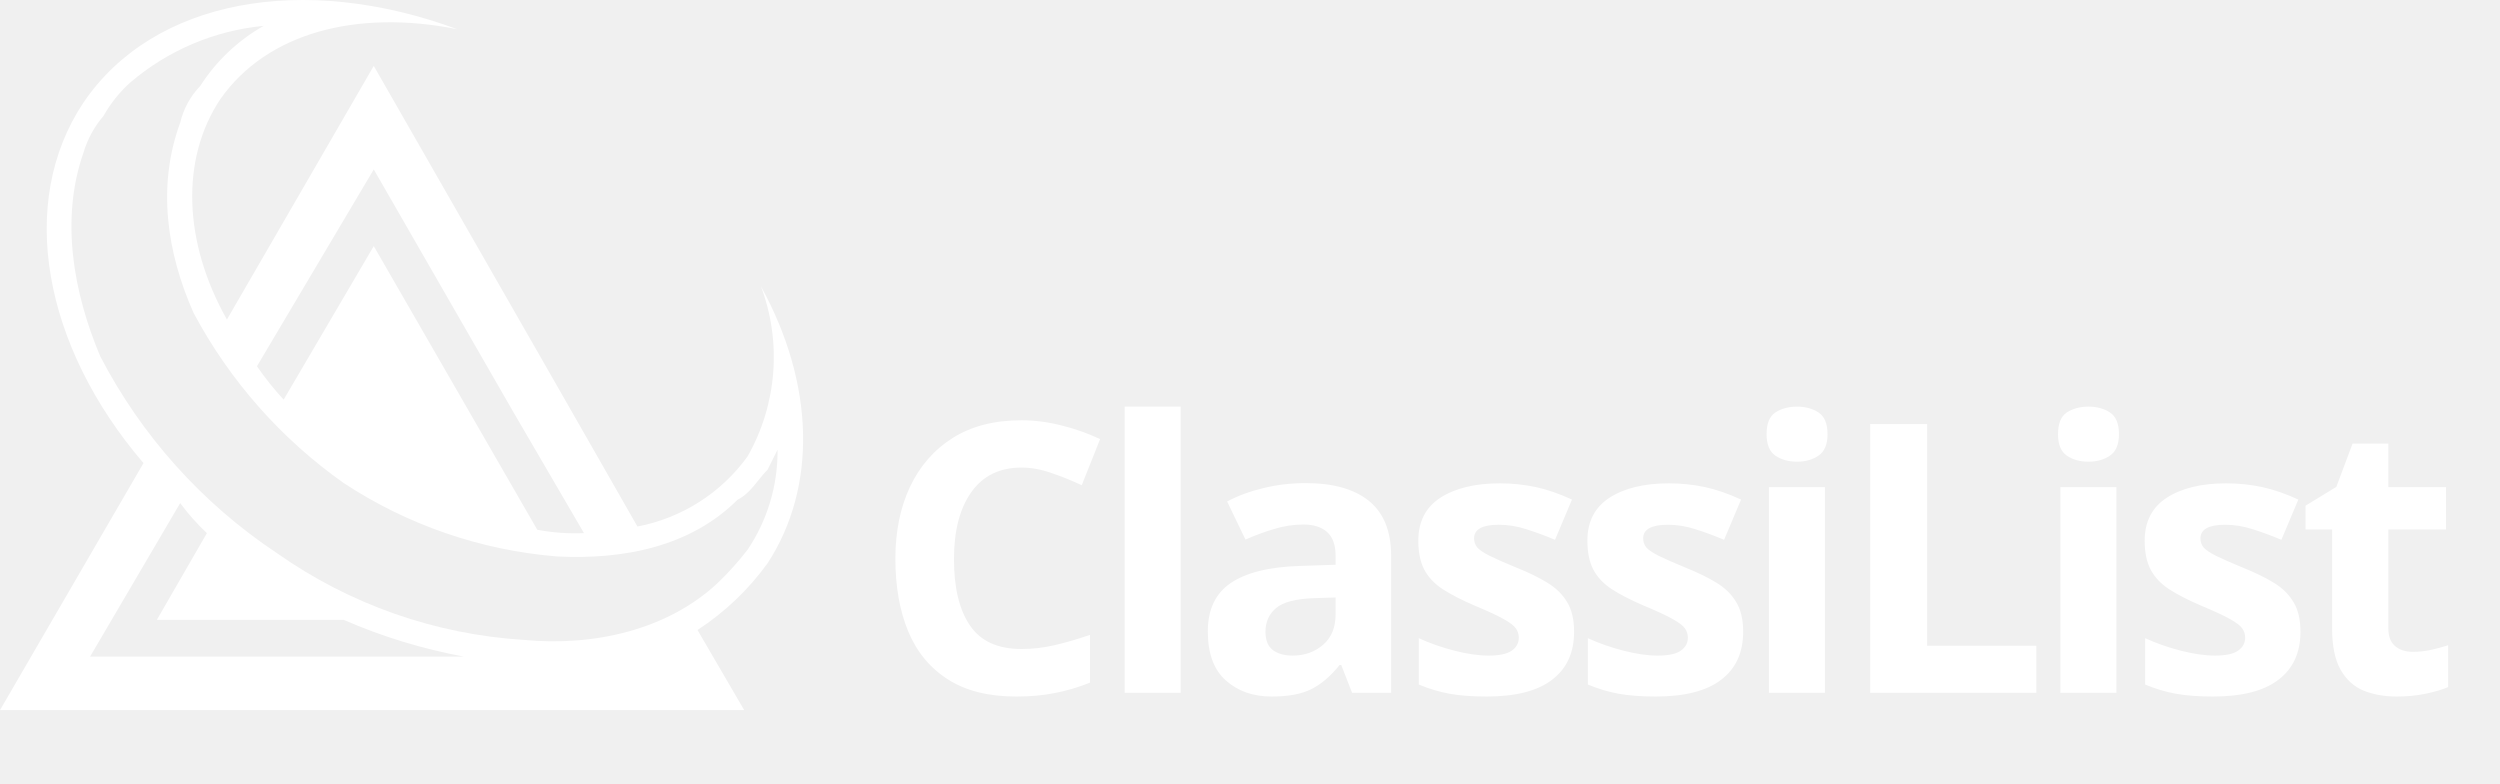
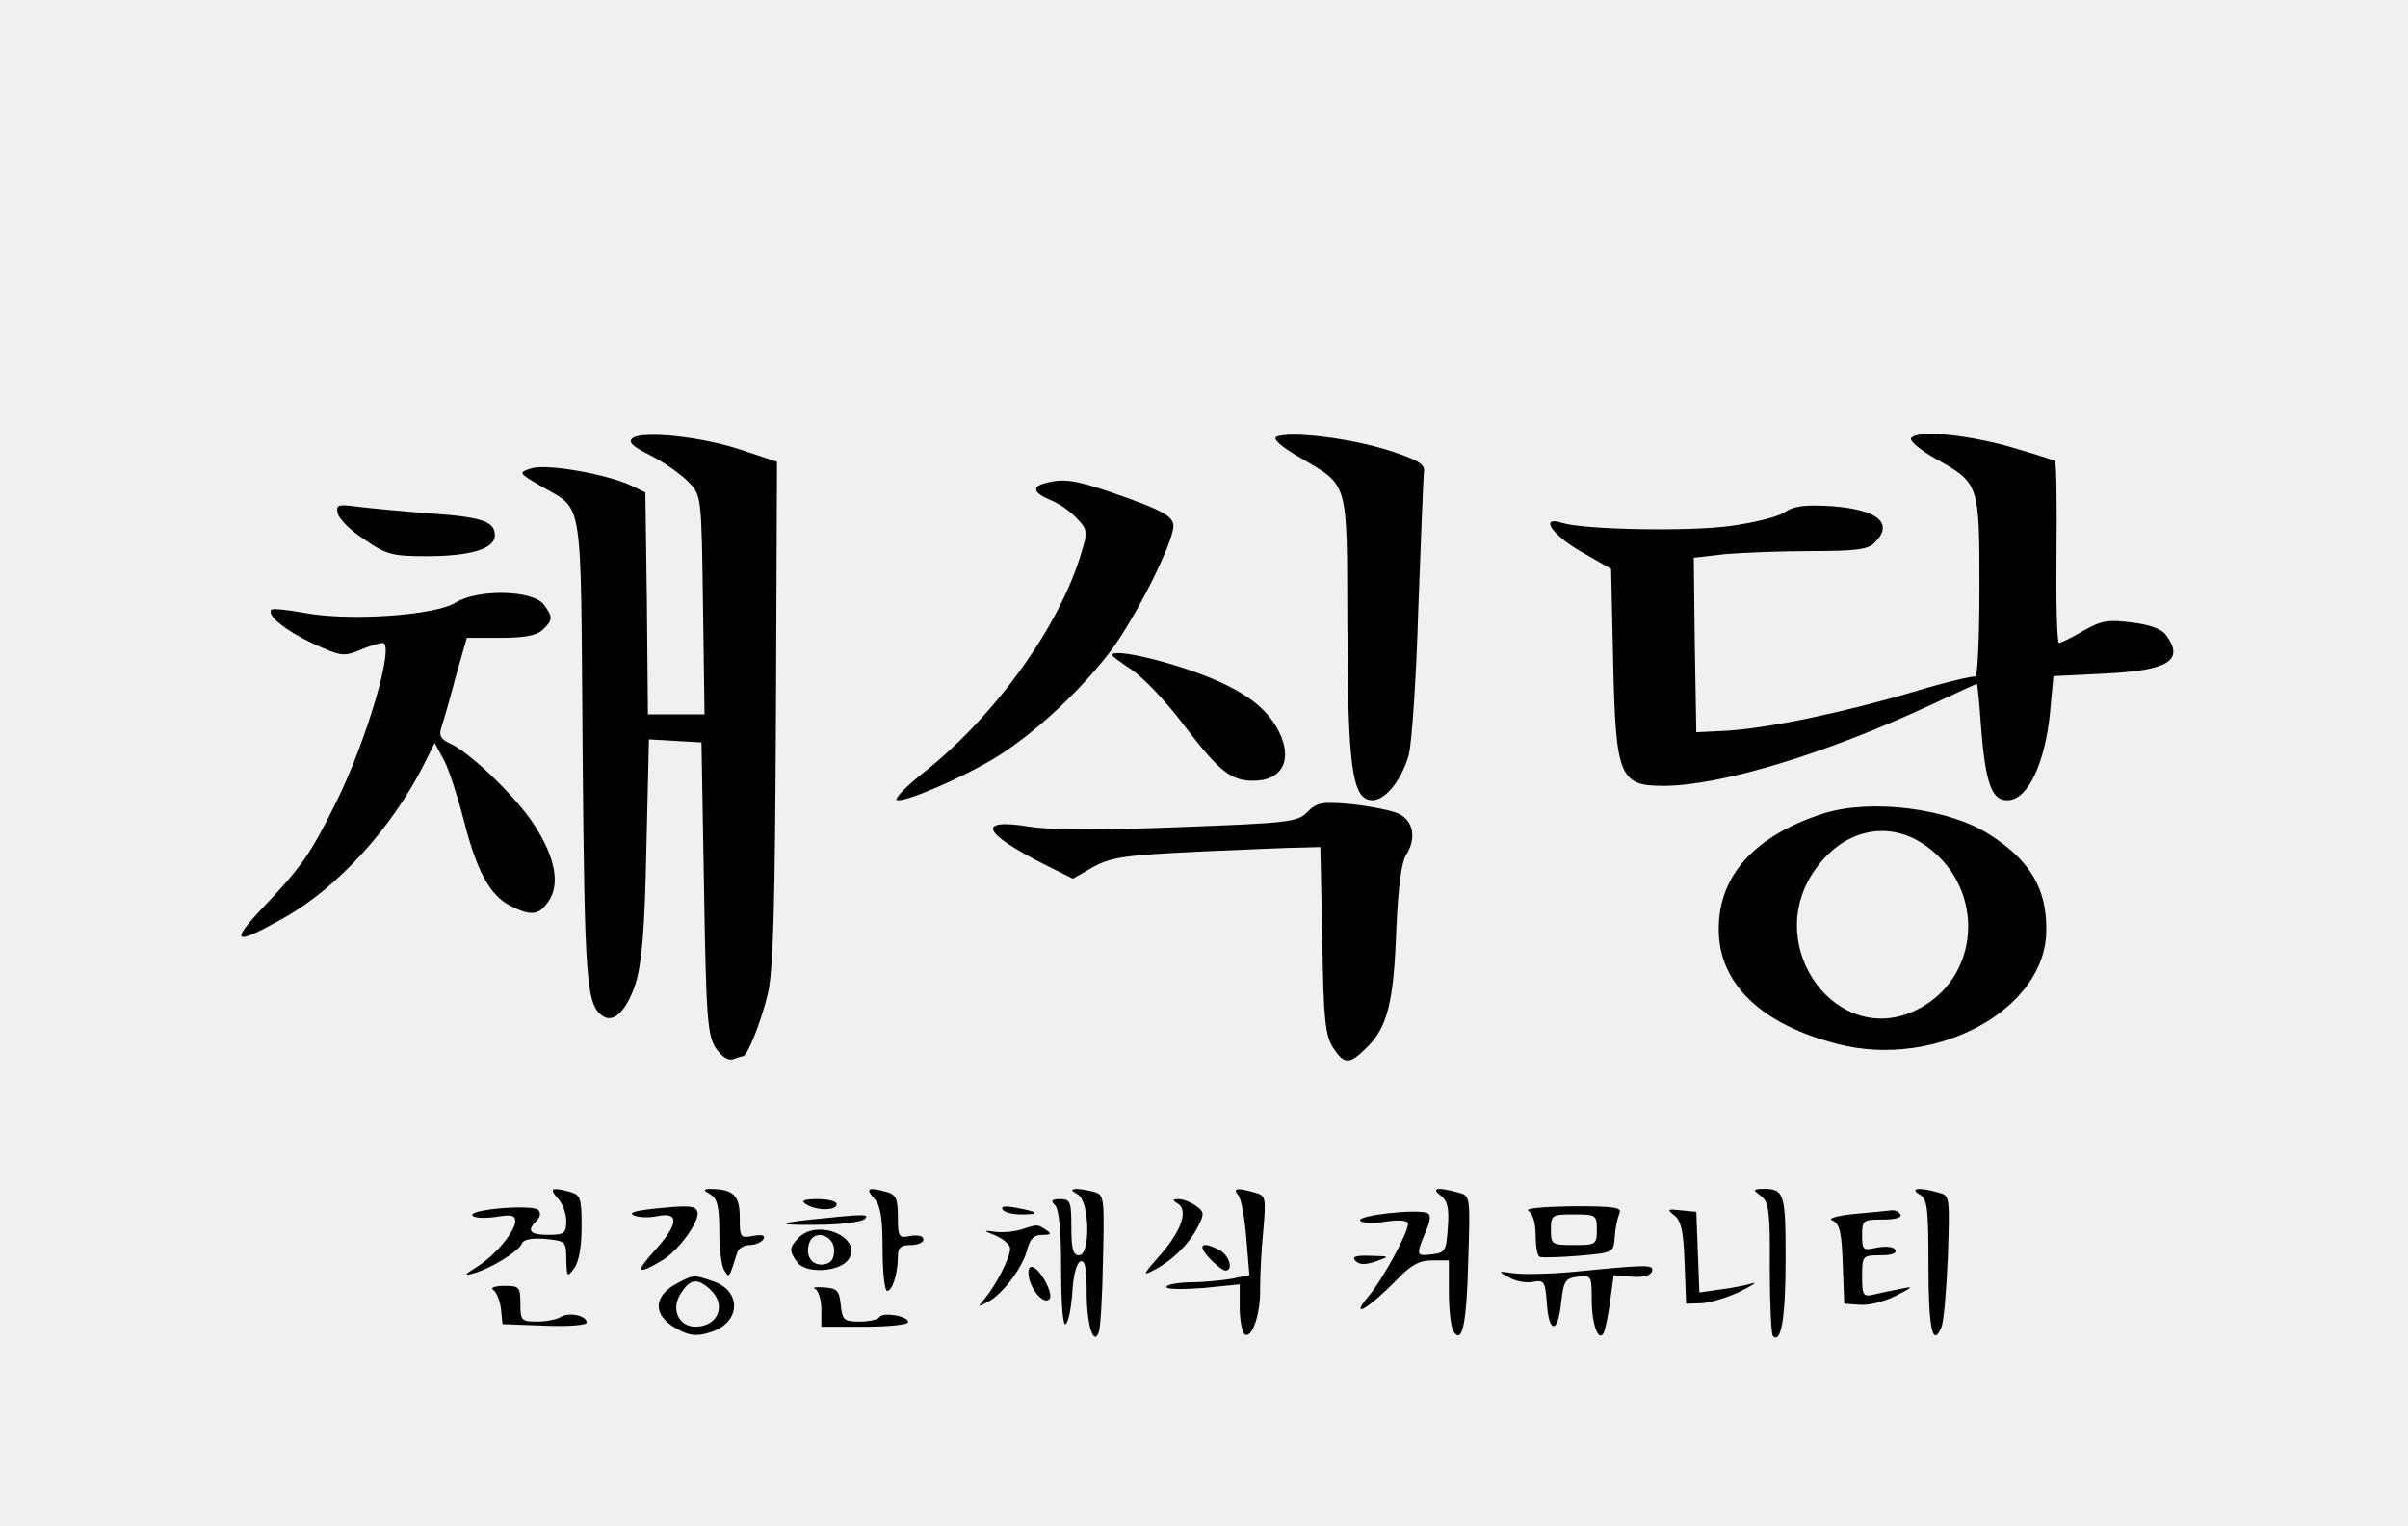
- <svg xmlns="http://www.w3.org/2000/svg" height="52" viewBox="0 0 166 52" width="166">
-   <g fill="#fff">
-     <path d="m71.166 64.626-9.75 16.841c-2.881-5.1-3.1-10.636-.443-14.625 3.1-4.432 9.085-5.983 15.733-4.653-10.193-3.767-20.165-1.994-24.818 4.875-4.432 6.647-2.66 16.176 3.988 23.936l-9.528 16.4h49.414l-3.1-5.318a17.633 17.633 0 0 0 4.653-4.432c3.324-5.1 3.1-11.966-.443-18.392a13.349 13.349 0 0 1 -.886 11.3 11.746 11.746 0 0 1 -7.312 4.653l-5.321-9.311zm-7.312-2.659a12.106 12.106 0 0 0 -4.21 3.989 5.282 5.282 0 0 0 -1.33 2.437c-1.551 4.21-.886 8.642.886 12.631a32.585 32.585 0 0 0 9.971 11.3 30.2 30.2 0 0 0 14.182 4.876c4.432.222 8.864-.665 11.966-3.767.886-.443 1.33-1.33 1.994-1.994l.665-1.33a11.725 11.725 0 0 1 -1.994 6.648 19.978 19.978 0 0 1 -1.994 2.216c-3.324 3.1-8.2 4.21-12.852 3.767a31.866 31.866 0 0 1 -16.4-5.761 35.092 35.092 0 0 1 -11.738-13.079c-1.773-4.21-2.659-9.085-1.108-13.517a6.656 6.656 0 0 1 1.33-2.437 8.676 8.676 0 0 1 1.773-2.216 16 16 0 0 1 8.858-3.763zm7.312 14.625 10.858 18.835a13.627 13.627 0 0 0 3.1.222l-4.653-7.977-9.305-16.172-7.756 13.069a19.377 19.377 0 0 0 1.773 2.216zm5.983 27.255a36.588 36.588 0 0 1 -7.977-2.437h-12.41l3.324-5.761a14.336 14.336 0 0 1 -1.773-1.994l-5.983 10.193z" fill-rule="evenodd" transform="translate(-46.348 -60.25)" />
-     <text font-family="Muli-Bold, Muli" font-size="25" font-weight="700" letter-spacing="-.048em" transform="translate(58 46)">
-       <tspan x="0" y="0">ClassiList</tspan>
-     </text>
+ <svg xmlns="http://www.w3.org/2000/svg" version="1.0" width="472pt" height="299pt" viewBox="0 0 472 299" preserveAspectRatio="xMidYMid meet">
+   <g transform="translate(0,299) scale(0.1,-0.1)" fill="#000000" stroke="none">
+     <path d="M1241 2132 c-11 -8 -3 -16 35 -35 27 -14 60 -37 74 -52 25 -26 25 -28 28 -241 l3 -214 -55 0 -56 0 -2 217 -3 218 -27 13 c-48 23 -168 44 -197 34 -25 -8 -25 -9 20 -35 84 -49 77 -8 81 -517 4 -458 7 -501 41 -522 21 -13 46 13 63 65 12 39 18 106 21 265 l5 213 52 -3 51 -3 5 -285 c4 -255 7 -289 23 -314 12 -17 24 -25 34 -22 8 3 16 6 19 6 9 0 35 65 49 122 11 50 14 165 16 553 l2 490 -69 23 c-77 26 -191 38 -213 24z" />
+     <path d="M2502 2134 c-8 -4 10 -20 45 -40 98 -58 93 -41 94 -328 1 -275 9 -339 45 -344 26 -4 59 34 75 87 6 20 15 149 19 286 5 138 10 259 11 269 3 16 -9 24 -71 44 -73 23 -192 38 -218 26z" />
+     <path d="M3746 2131 c-3 -5 18 -23 48 -40 86 -48 86 -49 86 -254 0 -98 -4 -176 -8 -173 -4 2 -59 -11 -122 -30 -139 -41 -284 -71 -365 -76 l-60 -3 -3 171 -2 171 61 7 c34 3 110 6 170 6 84 0 111 3 123 16 39 38 8 65 -83 72 -52 3 -74 1 -93 -12 -13 -9 -62 -21 -108 -27 -82 -11 -284 -7 -327 6 -46 15 -23 -22 36 -56 l59 -34 4 -180 c5 -226 12 -245 98 -245 112 0 316 62 519 156 52 24 95 44 96 44 1 0 5 -37 8 -83 9 -116 22 -149 56 -145 37 4 69 73 79 168 l7 75 101 5 c125 6 156 26 120 75 -8 12 -32 21 -67 25 -46 6 -60 4 -95 -16 -22 -13 -44 -24 -48 -24 -4 0 -6 79 -5 175 1 96 0 178 -3 181 -3 3 -46 16 -94 30 -90 24 -178 31 -188 15z" />
+     <path d="M2048 2043 c-26 -7 -22 -19 11 -33 16 -6 39 -22 52 -36 21 -22 21 -27 9 -66 -42 -144 -168 -319 -307 -430 -36 -28 -61 -54 -55 -56 15 -5 125 42 193 83 76 47 165 129 225 208 49 64 124 214 124 246 0 20 -23 32 -124 67 -68 23 -92 27 -128 17z" />
+     <path d="M662 1984 c2 -10 25 -34 52 -51 43 -30 56 -33 121 -33 87 0 135 14 135 41 0 27 -25 36 -130 43 -52 4 -115 10 -139 13 -38 5 -43 4 -39 -13z" />
+     <path d="M893 1809 c-40 -25 -208 -37 -297 -20 -33 6 -62 9 -64 6 -10 -10 26 -40 81 -66 55 -25 61 -26 92 -13 19 8 39 14 45 14 25 0 -32 -194 -92 -314 -49 -99 -67 -125 -143 -205 -66 -70 -56 -75 43 -19 103 58 209 174 272 298 l22 44 19 -35 c10 -20 27 -73 39 -120 25 -97 50 -143 90 -164 41 -21 57 -19 76 10 22 33 12 85 -28 147 -32 52 -127 144 -166 161 -18 8 -22 16 -17 31 4 12 17 56 28 99 l22 77 67 0 c47 0 71 5 82 16 20 19 20 25 2 49 -21 29 -130 31 -173 4z" />
+     <path d="M2180 1706 c0 -2 18 -15 39 -29 22 -15 67 -62 100 -106 71 -93 93 -111 138 -111 57 0 78 42 49 98 -21 40 -55 68 -116 96 -77 35 -210 68 -210 52z" />
+     <path d="M2563 1399 c-19 -20 -37 -22 -252 -30 -151 -6 -252 -6 -293 1 -105 17 -94 -12 31 -75 l54 -27 40 23 c35 19 61 23 206 30 91 4 183 8 203 8 l36 1 4 -183 c2 -155 6 -187 21 -210 22 -34 32 -34 67 1 40 40 52 89 57 232 4 85 10 131 20 146 20 32 13 67 -17 80 -14 6 -54 14 -90 18 -58 5 -68 4 -87 -15z" />
+     <path d="M3575 1396 c-135 -43 -207 -122 -206 -228 0 -106 84 -186 233 -224 193 -50 409 68 409 223 1 82 -32 137 -112 188 -80 51 -231 70 -324 41z m202 -65 c117 -85 105 -260 -22 -321 -153 -74 -299 122 -201 270 56 85 148 106 223 51z" />
+     <path d="M1093 642 c10 -10 17 -31 17 -45 0 -24 -4 -27 -35 -27 -37 0 -43 8 -23 28 8 8 8 15 3 21 -13 11 -136 1 -129 -11 3 -5 23 -6 45 -3 30 5 39 4 39 -8 0 -20 -38 -66 -74 -89 -27 -17 -28 -19 -6 -13 34 10 87 43 93 58 3 8 19 11 46 9 40 -4 41 -5 41 -41 1 -34 2 -35 15 -17 10 13 15 43 15 82 0 56 -2 62 -22 68 -37 10 -42 7 -25 -12z" />
+     <path d="M1393 649 c13 -8 17 -24 17 -72 0 -34 4 -69 10 -77 9 -15 9 -16 25 35 2 8 13 15 24 15 11 0 23 5 27 11 5 8 -1 10 -20 7 -25 -5 -26 -3 -26 37 0 43 -13 55 -60 55 -12 -1 -11 -3 3 -11z" />
+     <path d="M1713 642 c13 -14 17 -38 17 -100 0 -45 4 -82 9 -82 10 0 21 34 21 68 0 17 6 22 25 22 14 0 25 5 25 11 0 7 -10 9 -25 7 -23 -5 -25 -3 -25 37 0 36 -4 44 -22 49 -37 10 -42 7 -25 -12z" />
+     <path d="M2113 649 c23 -14 25 -119 2 -119 -12 0 -15 13 -15 55 0 50 -2 55 -22 55 -17 0 -19 -3 -10 -12 8 -8 12 -51 12 -127 0 -72 4 -111 9 -106 6 6 11 34 13 64 2 32 8 56 16 59 9 3 12 -14 12 -60 0 -65 14 -108 24 -78 3 8 7 72 8 142 3 120 2 127 -17 132 -11 3 -27 6 -35 6 -12 -1 -11 -3 3 -11z" />
+     <path d="M2427 648 c6 -7 13 -45 16 -85 l6 -72 -34 -7 c-18 -3 -56 -7 -83 -7 -28 -1 -48 -5 -45 -10 2 -4 35 -4 74 -1 l69 7 0 -46 c0 -25 5 -49 10 -52 14 -9 31 40 30 89 0 23 2 73 6 112 6 69 5 71 -17 77 -35 10 -43 8 -32 -5z" />
+     <path d="M2824 647 c13 -10 17 -24 14 -62 -3 -46 -5 -50 -30 -53 -32 -4 -33 -3 -14 43 11 25 11 35 3 38 -22 8 -137 -5 -131 -15 3 -5 26 -6 50 -2 28 4 44 2 44 -4 0 -18 -50 -110 -78 -143 -38 -46 1 -23 53 30 30 32 47 41 72 41 l33 0 0 -62 c0 -35 4 -69 9 -77 17 -27 26 14 29 140 4 125 4 126 -20 132 -40 11 -54 9 -34 -6z" />
+     <path d="M3452 646 c15 -11 18 -31 17 -141 0 -70 3 -130 6 -133 16 -17 25 35 25 149 0 133 -2 140 -48 139 -16 -1 -16 -2 0 -14z" />
+     <path d="M3763 649 c15 -9 17 -27 17 -139 0 -122 8 -162 25 -122 5 9 10 71 13 138 4 121 4 121 -19 127 -38 11 -57 8 -36 -4z" />
+     <path d="M1580 630 c20 -13 60 -13 60 0 0 6 -17 10 -37 10 -28 0 -34 -3 -23 -10z" />
+     <path d="M2309 631 c21 -13 6 -55 -37 -103 -31 -35 -33 -39 -12 -28 36 18 70 51 87 84 14 27 14 31 -3 43 -10 7 -25 13 -33 13 -13 0 -14 -2 -2 -9z" />
+     <path d="M1280 621 c-36 -4 -49 -8 -37 -13 9 -4 31 -5 47 -1 42 8 40 -16 -6 -67 -40 -44 -36 -50 14 -20 33 20 74 77 69 95 -4 13 -18 13 -87 6z" />
+     <path d="M1965 620 c3 -6 20 -10 37 -10 38 0 34 5 -10 13 -21 4 -31 3 -27 -3z" />
+     <path d="M2996 617 c8 -5 14 -23 14 -47 0 -21 3 -41 8 -43 4 -2 38 -1 76 2 68 6 69 6 71 36 1 17 5 37 9 46 6 13 -6 15 -93 15 -56 -1 -93 -4 -85 -9z m134 -37 c0 -29 -2 -30 -45 -30 -43 0 -45 1 -45 30 0 29 2 30 45 30 43 0 45 -1 45 -30z" />
+     <path d="M3282 608 c13 -10 18 -31 20 -93 l3 -80 31 1 c16 1 50 11 75 23 24 12 35 19 24 16 -10 -3 -38 -9 -62 -12 l-42 -6 -3 79 -3 79 -30 3 c-27 3 -28 2 -13 -10z" />
+     <path d="M3635 611 c-37 -4 -53 -9 -43 -13 14 -6 18 -23 20 -85 l3 -78 30 -2 c17 -2 48 6 70 17 36 18 37 20 10 14 -16 -3 -40 -8 -52 -11 -21 -5 -23 -2 -23 36 0 40 1 41 36 41 22 0 33 4 29 11 -4 6 -19 7 -36 4 -27 -6 -29 -5 -29 24 0 30 2 31 41 31 24 0 38 4 34 10 -3 6 -12 9 -18 8 -7 -1 -39 -4 -72 -7z" />
+     <path d="M1590 600 c-76 -8 -62 -12 30 -10 36 1 69 6 75 11 10 10 1 10 -105 -1z" />
+     <path d="M2000 580 c-14 -4 -36 -6 -50 -4 -24 3 -24 3 3 -8 15 -7 27 -18 27 -25 0 -18 -28 -72 -49 -97 -15 -18 -15 -18 6 -7 29 15 69 69 77 104 5 19 13 27 29 27 18 0 19 2 7 10 -17 11 -16 11 -50 0z" />
+     <path d="M1566 565 c-19 -20 -20 -26 -3 -49 17 -23 85 -19 101 7 26 42 -60 79 -98 42z m69 -25 c0 -18 -6 -26 -21 -28 -23 -3 -37 18 -27 44 10 25 48 13 48 -16z" />
+     <path d="M2370 525 c13 -14 27 -25 32 -25 16 0 8 29 -11 40 -35 18 -45 11 -21 -15z" />
+     <path d="M2657 519 c8 -8 19 -8 40 -1 28 10 28 10 -11 11 -29 1 -37 -2 -29 -10z" />
+     <path d="M2017 486 c6 -28 30 -53 40 -42 9 9 -17 58 -33 63 -7 2 -10 -6 -7 -21z" />
+     <path d="M3090 498 c-52 -5 -108 -6 -125 -3 -29 4 -30 4 -6 -9 12 -7 34 -11 46 -8 22 4 24 0 27 -42 4 -60 22 -60 28 1 5 43 8 48 33 51 26 3 27 2 27 -45 0 -48 13 -83 23 -66 3 5 9 33 13 62 l7 52 35 -3 c22 -2 37 2 40 10 4 14 -6 14 -148 0z" />
+     <path d="M1331 477 c-54 -27 -53 -68 3 -95 21 -10 34 -11 61 -2 57 19 59 80 3 99 -38 13 -38 13 -67 -2z m61 -14 c33 -30 16 -73 -29 -73 -33 0 -49 35 -28 66 18 28 32 30 57 7z" />
+     <path d="M967 462 c6 -4 13 -21 15 -37 l3 -30 83 -3 c45 -2 82 1 82 6 0 14 -35 21 -51 11 -8 -5 -29 -9 -46 -9 -31 0 -33 2 -33 35 0 33 -2 35 -32 35 -18 0 -28 -4 -21 -8z" />
+     <path d="M1598 464 c6 -3 12 -21 12 -40 l0 -34 85 0 c47 0 85 4 85 9 0 12 -49 20 -56 10 -3 -5 -20 -9 -39 -9 -31 0 -34 3 -37 33 -3 28 -7 32 -33 34 -16 1 -24 0 -17 -3z" />
  </g>
</svg>
